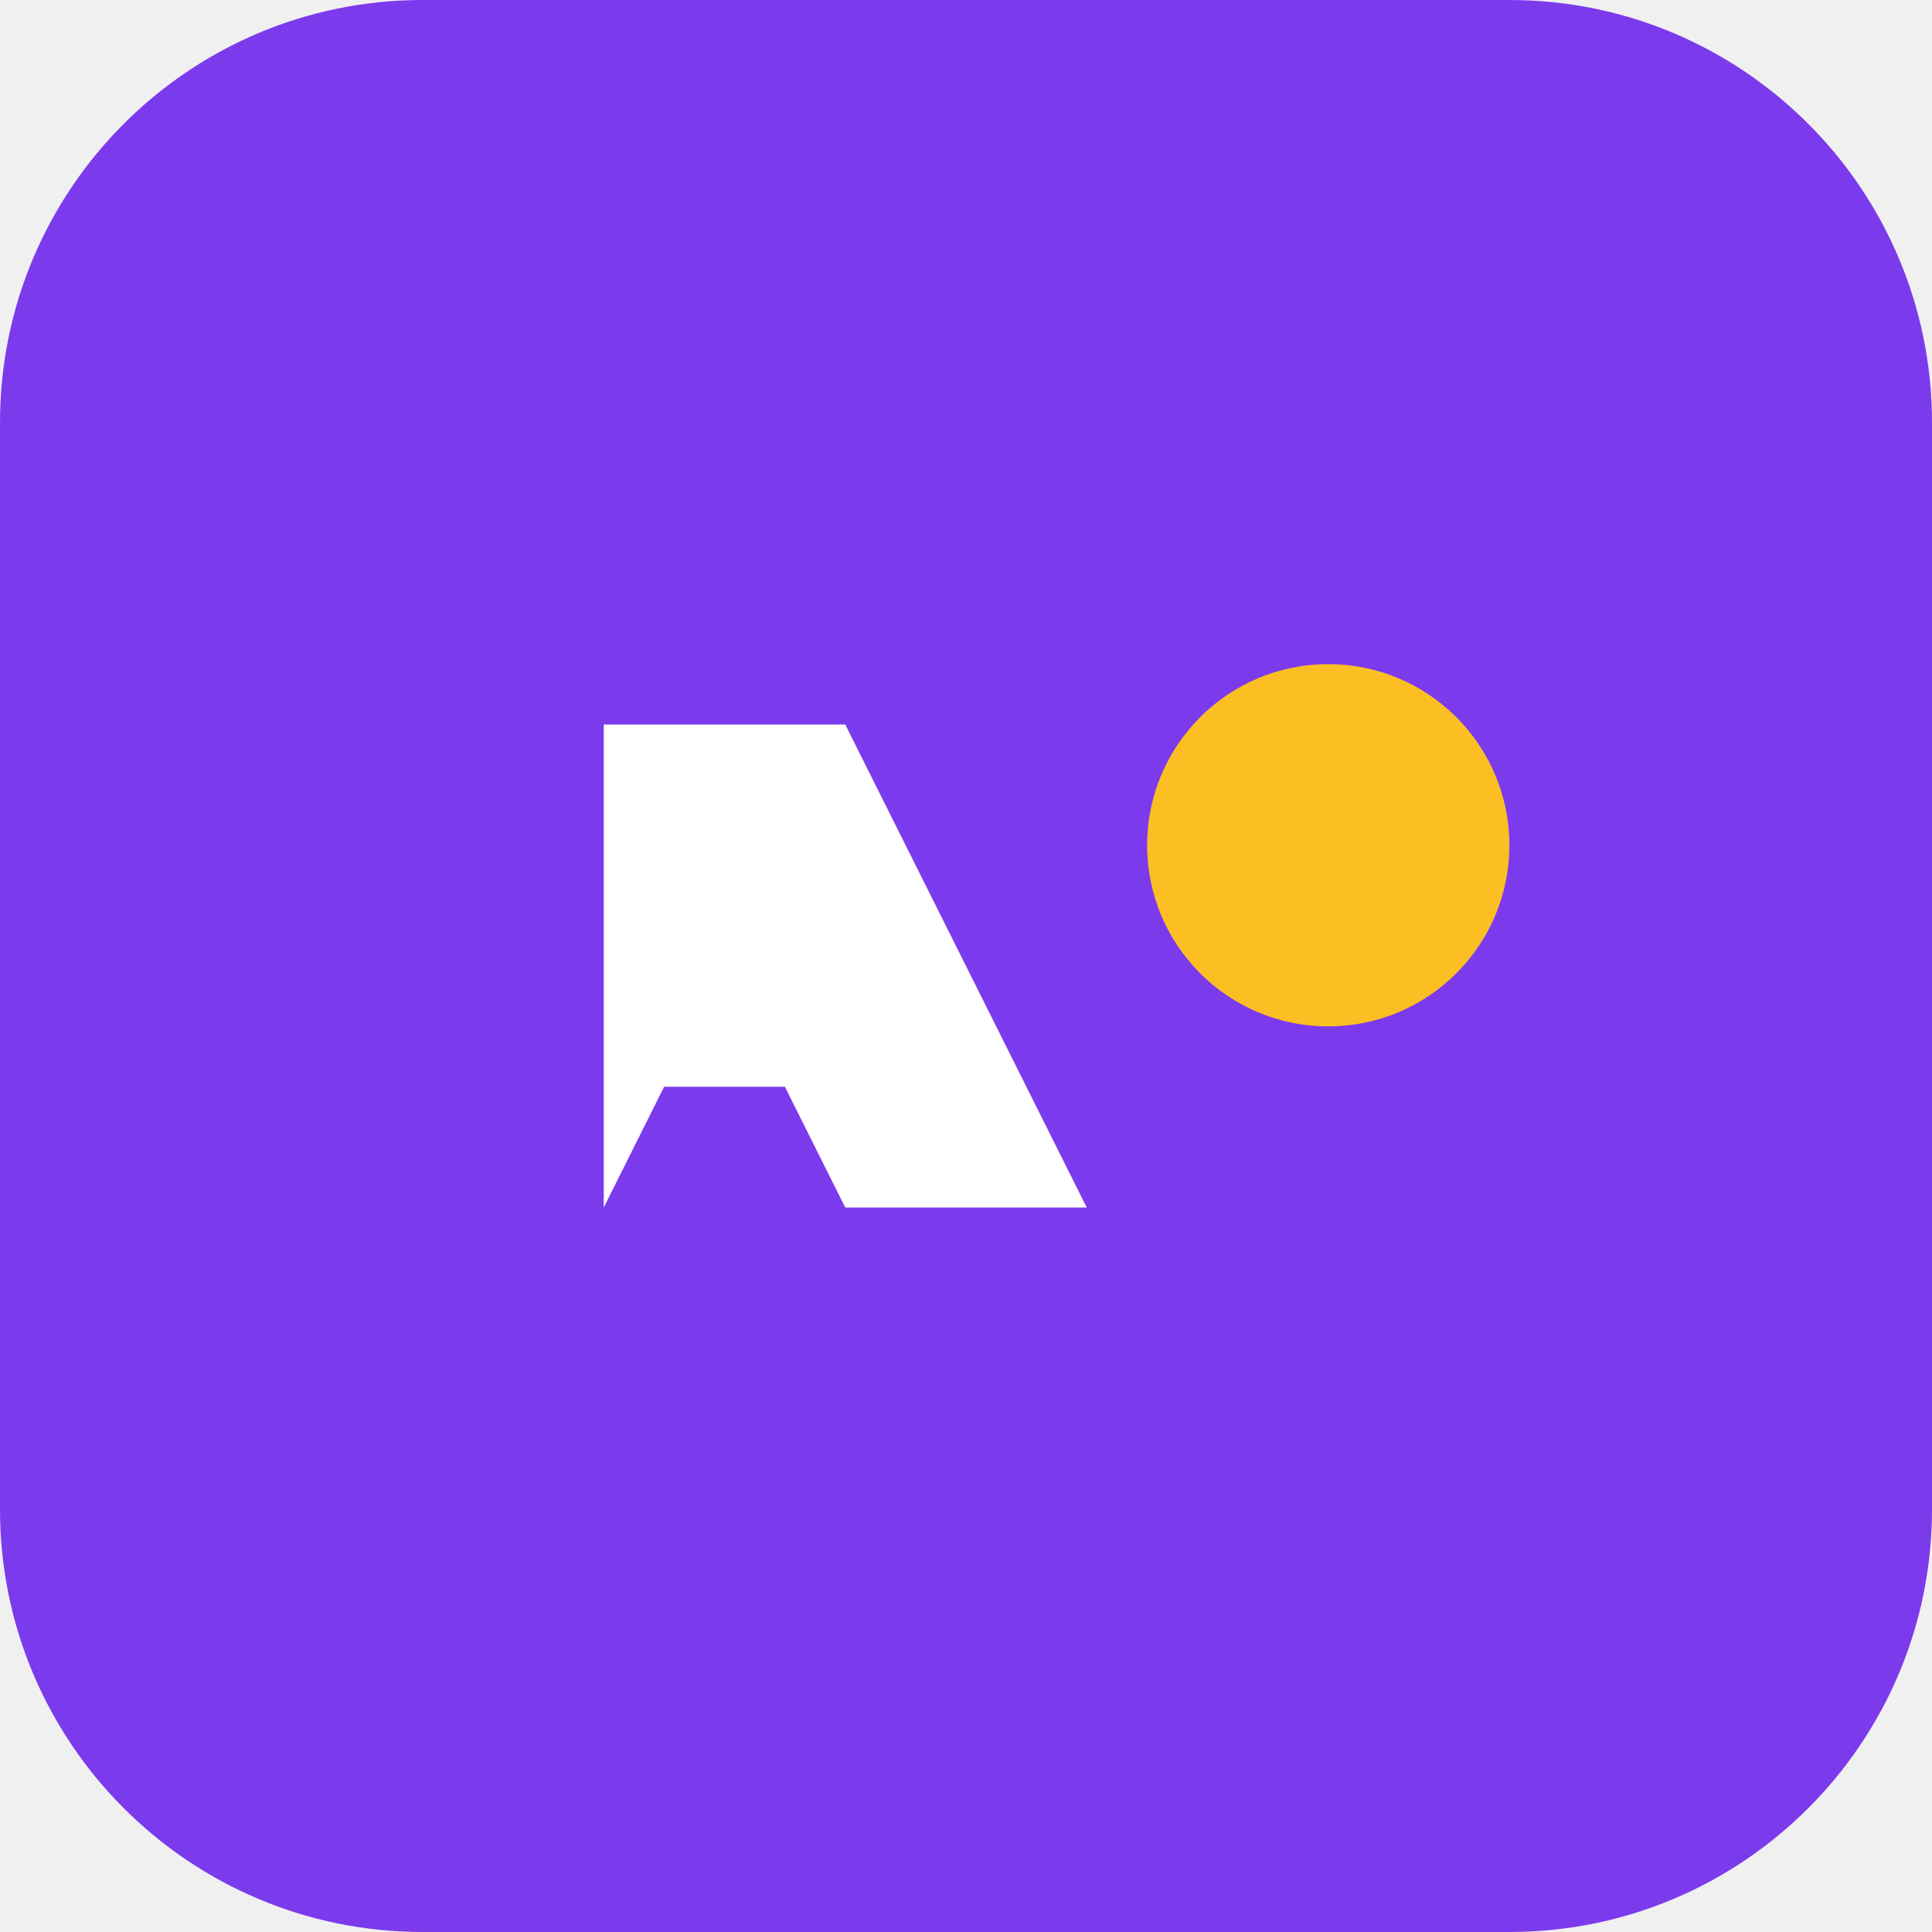
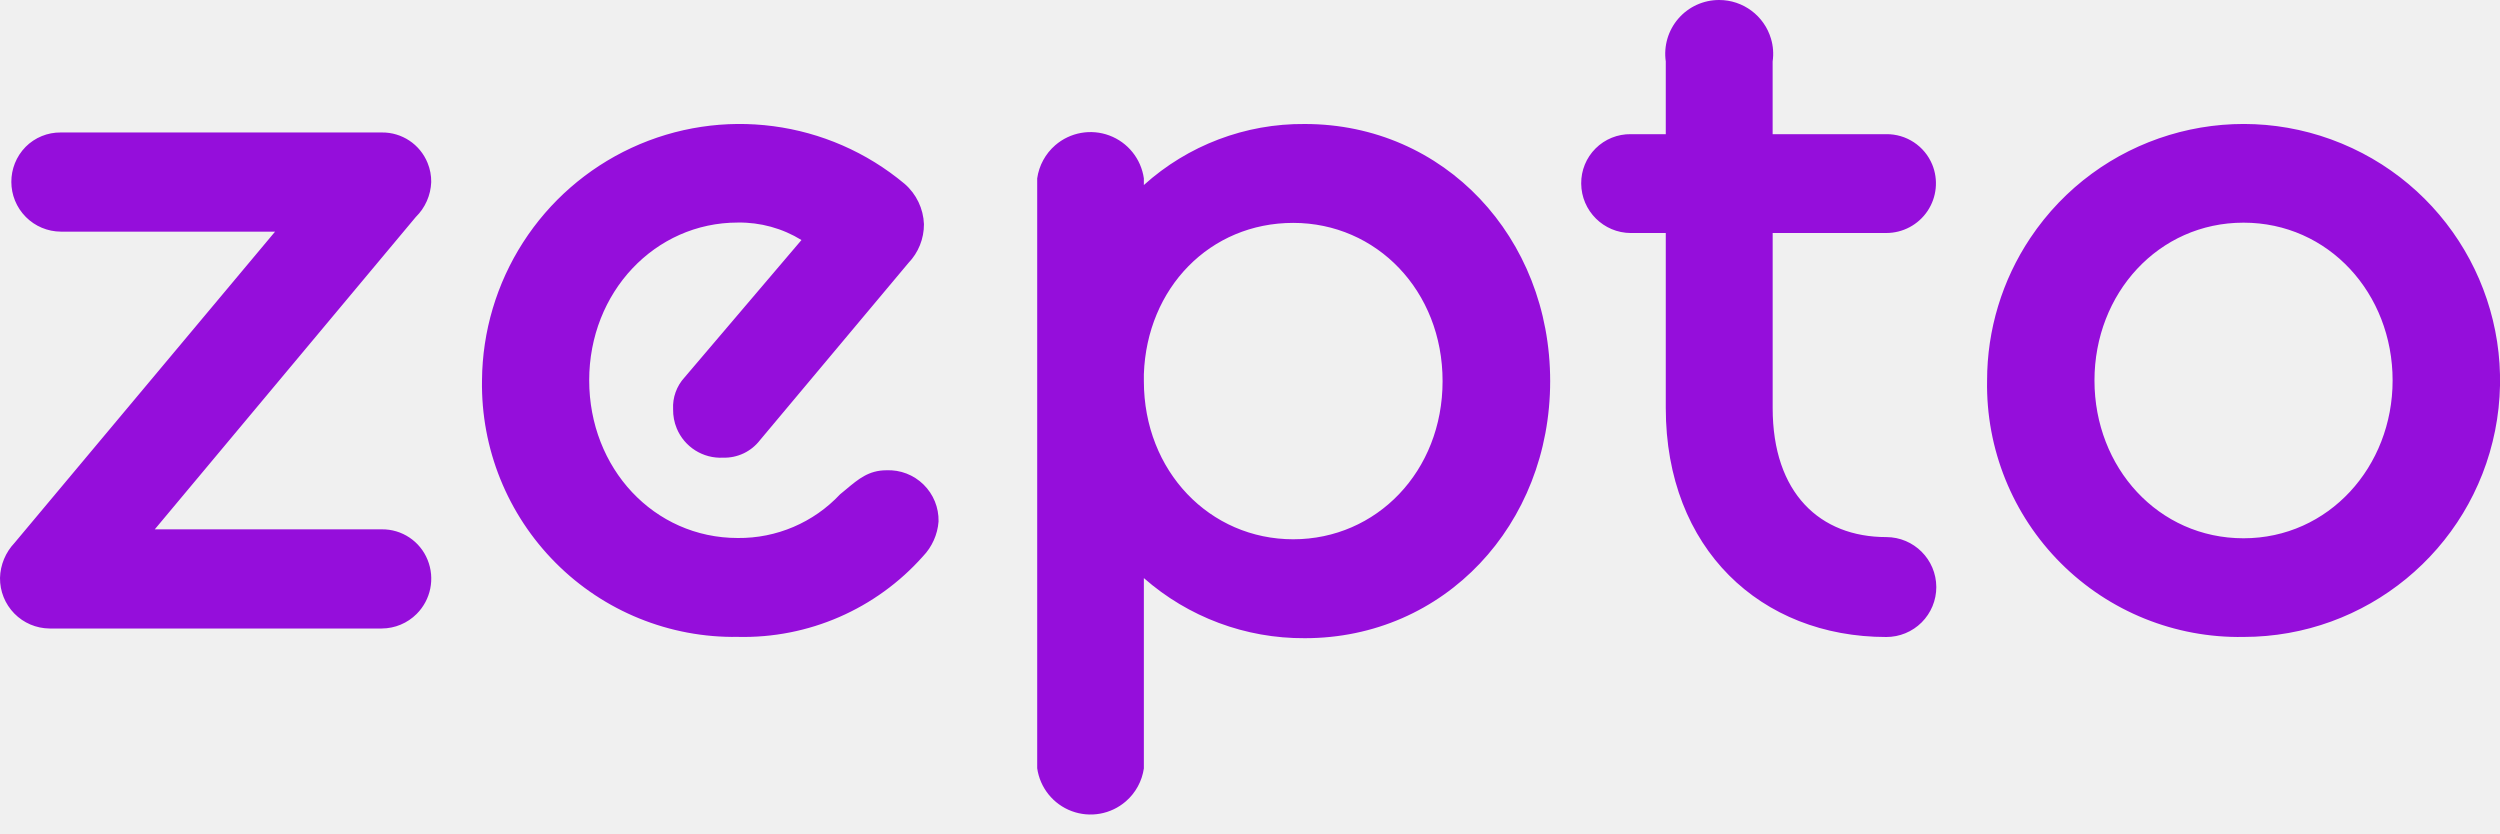
- <svg xmlns="http://www.w3.org/2000/svg" viewBox="0 0 64 64" fill="none">
-   <rect width="64" height="64" rx="14" fill="#7C3AED" />
-   <path d="M20 40V24h8l8 16h-8l-2-4h-4l-2 4H20zm10-10 2 4h-4l2-4z" fill="#fff" />
-   <circle cx="44" cy="28" r="6" fill="#FBBF24" />
+ <svg xmlns="http://www.w3.org/2000/svg" width="90" height="30" fill="none" viewBox="0 0 90 30">
+   <g clip-path="url(#clip0_57_161)">
+     <path fill="#950EDB" fill-rule="evenodd" d="M56.923 6.61a1.762 1.762 0 0 1 1.787-1.78h1.258V2.213A1.937 1.937 0 0 1 61.892 0a1.946 1.946 0 0 1 1.863 1.391c.08.266.1.547.06.822V4.83h4.09a1.77 1.77 0 0 1 1.656 1.095 1.787 1.787 0 0 1-1.655 2.463h-4.09v6.303c0 3.073 1.714 4.644 4.09 4.644a1.804 1.804 0 0 1 1.801 1.798 1.797 1.797 0 0 1-1.802 1.799c-4.512 0-7.937-3.176-7.937-8.241V8.389H58.71a1.794 1.794 0 0 1-1.787-1.78ZM41.179 27.656v-6.845a8.695 8.695 0 0 0 5.794 2.164c5.027 0 8.833-4.085 8.833-9.256 0-5.17-3.806-9.255-8.833-9.255a8.535 8.535 0 0 0-5.794 2.197V6.42a1.94 1.94 0 0 0-3.19-1.192 1.94 1.94 0 0 0-.65 1.192v21.237a1.94 1.94 0 0 0 3.191 1.192 1.94 1.94 0 0 0 .65-1.192Zm5.377-19.632c3 0 5.377 2.445 5.377 5.695 0 3.25-2.376 5.695-5.377 5.695s-5.377-2.445-5.377-5.695v-.247c.107-3.105 2.376-5.448 5.377-5.448Zm-29.204 5.666a9.318 9.318 0 0 1 1.478-4.963 9.284 9.284 0 0 1 3.897-3.401 9.256 9.256 0 0 1 9.84 1.293 2.02 2.02 0 0 1 .695 1.451 2 2 0 0 1-.56 1.398l-5.345 6.38a1.612 1.612 0 0 1-1.322.628 1.71 1.71 0 0 1-1.673-1.055 1.719 1.719 0 0 1-.13-.686 1.57 1.57 0 0 1 .414-1.151l4.207-4.943a4.251 4.251 0 0 0-2.292-.629c-2.986 0-5.35 2.51-5.35 5.678s2.33 5.678 5.35 5.678a4.975 4.975 0 0 0 3.681-1.572l.213-.176c.45-.377.824-.69 1.456-.69a1.793 1.793 0 0 1 1.337.514 1.804 1.804 0 0 1 .54 1.33 2.03 2.03 0 0 1-.56 1.252 8.638 8.638 0 0 1-6.667 2.902 9.05 9.05 0 0 1-6.556-2.664 9.096 9.096 0 0 1-2.653-6.574ZM9.903 8.339H2.187a1.787 1.787 0 0 1-1.255-.526 1.797 1.797 0 0 1-.009-2.527 1.76 1.76 0 0 1 1.264-.517h11.557a1.756 1.756 0 0 1 1.65 1.099c.089.217.133.45.13.686a1.86 1.86 0 0 1-.557 1.26L5.572 19.056h8.172a1.756 1.756 0 0 1 1.65 1.1A1.797 1.797 0 0 1 15 22.101a1.787 1.787 0 0 1-1.256.525H1.78a1.797 1.797 0 0 1-1.265-.54c-.334-.341-.519-.801-.515-1.279.012-.472.2-.922.524-1.264l9.38-11.205Zm63.188.229a9.233 9.233 0 0 0-1.556 5.13 9.071 9.071 0 0 0 9.232 9.232 9.233 9.233 0 1 0-7.676-14.362Zm7.676-.552c3.063 0 5.367 2.546 5.367 5.681 0 3.102-2.299 5.681-5.367 5.681s-5.366-2.545-5.366-5.68c0-3.136 2.303-5.682 5.366-5.682Z" clip-rule="evenodd" />
+   </g>
+   <defs>
+     <clipPath id="clip0_57_161">
+       <path fill="#fff" d="M0 0h90v30H0z" />
+     </clipPath>
+   </defs>
</svg>
